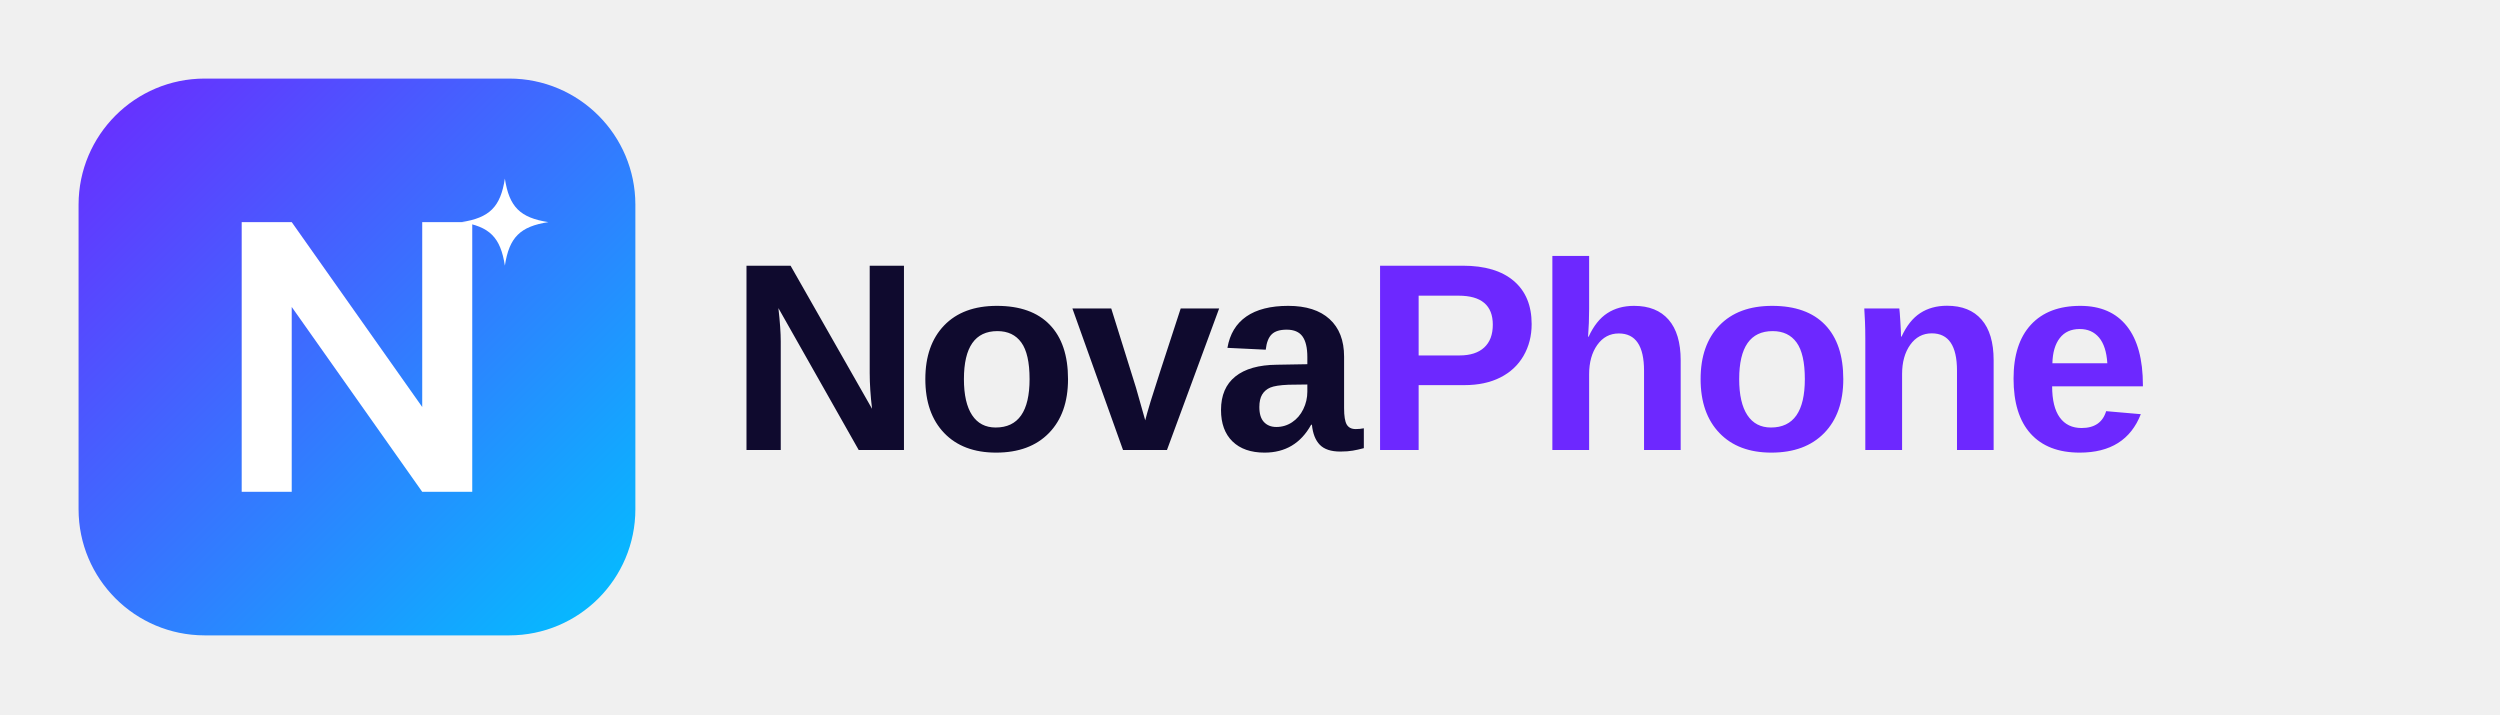
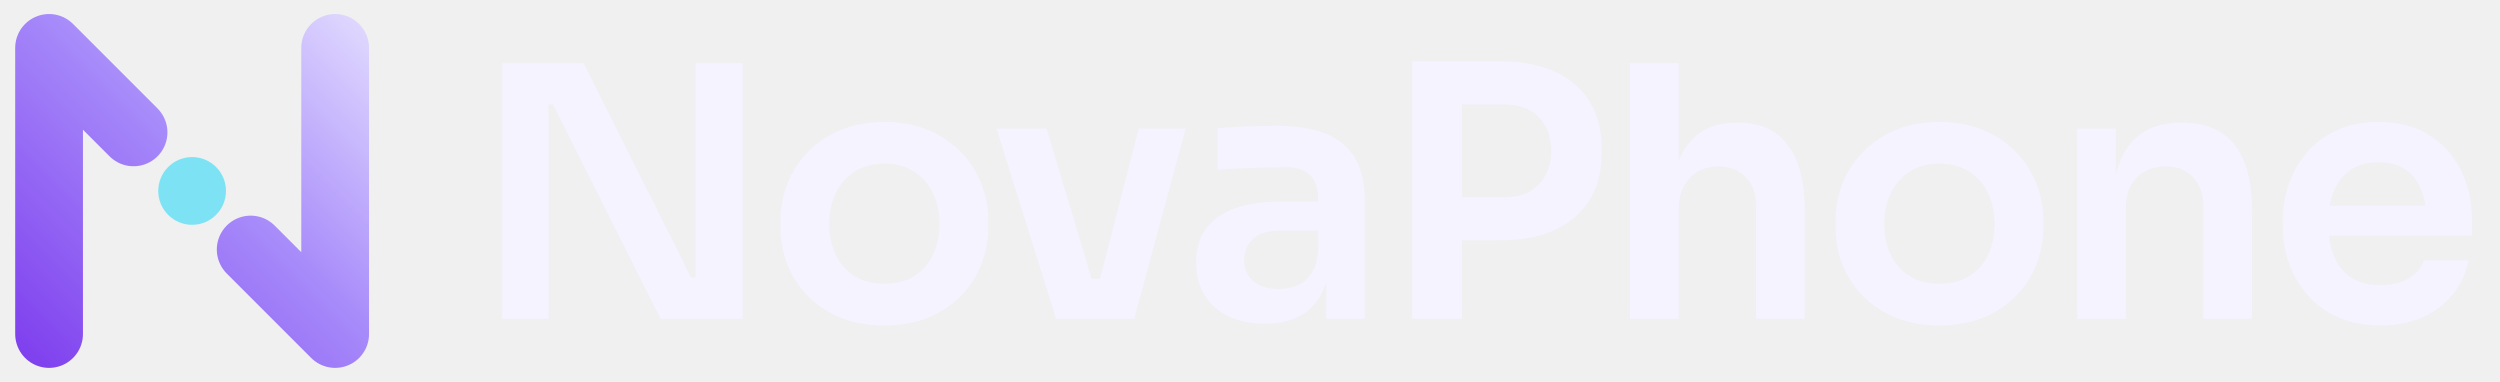
- <svg xmlns="http://www.w3.org/2000/svg" viewBox="0 0 1400 400" width="1400" height="400">
+ <svg xmlns="http://www.w3.org/2000/svg" viewBox="-40 -180.3 7132.5 1090.5" width="419" height="64" role="img" aria-label="NovaPhone">
  <defs>
-     <linearGradient id="bg" x1="0" y1="0" x2="1" y2="1">
-       <stop offset="0" stop-color="#6D28FF" />
-       <stop offset="1" stop-color="#00C2FF" />
+     <linearGradient id="np-g" x1="8" y1="56" x2="56" y2="8" gradientUnits="userSpaceOnUse">
+       <stop offset="0" stop-color="#7C3AED" />
+       <stop offset=".55" stop-color="#A78BFA" />
+       <stop offset="1" stop-color="#E4DEFF" />
    </linearGradient>
  </defs>
-   <g transform="translate(44 44) scale(0.609)">
-     <rect width="512" height="512" rx="116" fill="url(#bg)" />
-     <path d="M150 380V132h46l120 170V132h46v248h-46L196 210v170z" fill="#fff" />
-     <path d="M392 92c4 26 14 36 40 40-26 4-36 14-40 40-4-26-14-36-40-40 26-4 36-14 40-40z" fill="#fff" />
+   <g transform="translate(-182.8 -323.0) scale(21.5)">
+     <g fill="none" stroke="url(#np-g)" stroke-width="9" stroke-linecap="round" stroke-linejoin="round">
+       <path d="M13 51V13L24.22 24.22" />
+       <path d="M51 13V51L39.78 39.78" />
+     </g>
+     <circle cx="32" cy="32" r="4.5" fill="#7DE3F4" />
  </g>
-   <text x="408" y="252" font-family="-apple-system, 'SF Pro Display', 'Helvetica Neue', Arial, sans-serif" font-size="150" font-weight="800" letter-spacing="-4" fill="#0F0A2E">Nova<tspan fill="#6D28FF">Phone</tspan>
-   </text>
+   <path transform="translate(1300.5 0)" fill="#F5F3FF" d="M90 730V0H322.5L629.5 612H663L643 630V0H777V730H542.5L235.5 118H202L222 100V730ZM1181.5 749Q1110 749 1055 726Q1000 703 962 663.8Q924 624.5 904.5 574.5Q885 524.5 885 470V449Q885 393.5 905.2 342.8Q925.5 292 964 252.8Q1002.5 213.5 1057.5 190.8Q1112.5 168 1181.5 168Q1251 168 1305.8 190.8Q1360.5 213.5 1399 252.8Q1437.5 292 1457.8 342.8Q1478 393.5 1478 449V470Q1478 524.5 1458.5 574.5Q1439 624.5 1401 663.8Q1363 703 1308 726Q1253 749 1181.5 749ZM1181.5 630Q1232.5 630 1267.5 607.8Q1302.5 585.5 1320.8 546.8Q1339 508 1339 459.5Q1339 409.5 1320.2 370.8Q1301.5 332 1266.2 309.5Q1231 287 1181.5 287Q1132.5 287 1097 309.5Q1061.5 332 1042.8 370.8Q1024 409.5 1024 459.5Q1024 508 1042.2 546.8Q1060.5 585.5 1095.8 607.8Q1131 630 1181.5 630ZM1672 730 1502 187H1645L1807.5 730ZM1713 730V616H1859.5V730ZM1768 730 1908 187H2042L1895 730ZM2443.5 730V569H2420.5V390Q2420.5 343.5 2397.5 320.2Q2374.5 297 2327 297Q2302 297 2267 298Q2232 299 2196.5 300.5Q2161 302 2133 304V186Q2156 184 2184.8 182.2Q2213.5 180.5 2244.2 179.8Q2275 179 2302 179Q2385.5 179 2441.2 201.2Q2497 223.5 2525.2 270.5Q2553.5 317.5 2553.5 393.5V730ZM2268.5 744Q2209.5 744 2165.2 723.2Q2121 702.5 2096.5 663.2Q2072 624 2072 569Q2072 509.5 2101.2 471.2Q2130.5 433 2184 414.2Q2237.5 395.5 2309.5 395.5H2435.5V478.5H2307.5Q2260 478.5 2234.5 501.8Q2209 525 2209 562.5Q2209 599.5 2234.5 622.2Q2260 645 2307.5 645Q2336.5 645 2361.2 634.5Q2386 624 2402.2 598.8Q2418.5 573.5 2420.5 529L2454.5 568Q2449.5 625 2427 664Q2404.5 703 2365 723.5Q2325.5 744 2268.5 744ZM2811 506V383H2952.5Q2995.5 383 3025 366Q3054.5 349 3070.2 319Q3086 289 3086 250.5Q3086 211 3070.2 181Q3054.5 151 3025 134.5Q2995.5 118 2952.5 118H2811V-5H2941Q3033 -5 3097.5 25Q3162 55 3196 110.5Q3230 166 3230 242.5V258.5Q3230 334 3196 389.8Q3162 445.5 3097.5 475.8Q3033 506 2941 506ZM2689 730V-5H2831V730ZM3311 730V0H3450V426H3426Q3426 344.5 3446.8 287.2Q3467.5 230 3509.2 200Q3551 170 3614.5 170H3620.5Q3713.5 170 3761.8 234.2Q3810 298.5 3810 420.5V730H3671V407Q3671 355.5 3641.2 325.2Q3611.5 295 3563.5 295Q3512.5 295 3481.2 328.5Q3450 362 3450 416.5V730ZM4194.5 749Q4123 749 4068 726Q4013 703 3975 663.8Q3937 624.5 3917.5 574.5Q3898 524.5 3898 470V449Q3898 393.5 3918.2 342.8Q3938.5 292 3977 252.8Q4015.5 213.5 4070.5 190.8Q4125.5 168 4194.5 168Q4264 168 4318.8 190.8Q4373.5 213.5 4412 252.8Q4450.5 292 4470.8 342.8Q4491 393.5 4491 449V470Q4491 524.5 4471.5 574.5Q4452 624.5 4414 663.8Q4376 703 4321 726Q4266 749 4194.5 749ZM4194.5 630Q4245.5 630 4280.5 607.8Q4315.5 585.5 4333.8 546.8Q4352 508 4352 459.5Q4352 409.5 4333.2 370.8Q4314.5 332 4279.2 309.5Q4244 287 4194.5 287Q4145.5 287 4110 309.5Q4074.5 332 4055.8 370.8Q4037 409.5 4037 459.5Q4037 508 4055.2 546.8Q4073.5 585.5 4108.8 607.8Q4144 630 4194.5 630ZM4588 730V187H4698V420H4688Q4688 337.5 4709.8 282Q4731.5 226.5 4775.2 198.2Q4819 170 4883.5 170H4889.5Q4987 170 5037 232.8Q5087 295.5 5087 419.5V730H4948V407Q4948 357 4919.2 326Q4890.5 295 4840.5 295Q4789.5 295 4758.2 326.8Q4727 358.5 4727 411V730ZM5454 749Q5384 749 5331.5 725Q5279 701 5244.5 660.8Q5210 620.5 5192.5 570.5Q5175 520.5 5175 468V449Q5175 395 5192.5 344.8Q5210 294.5 5244.2 254.8Q5278.5 215 5329.8 191.5Q5381 168 5448 168Q5536 168 5595.2 206.8Q5654.5 245.5 5684.8 307.8Q5715 370 5715 442V492.5H5234V407.5H5627.5L5585 449Q5585 397 5569.8 360Q5554.5 323 5524.2 303Q5494 283 5448 283Q5401.5 283 5369.5 304.2Q5337.5 325.5 5321.2 364.8Q5305 404 5305 459Q5305 510.5 5320.8 550Q5336.5 589.5 5369.5 611.8Q5402.5 634 5454 634Q5504.5 634 5536.5 613.5Q5568.5 593 5577.5 563.5H5705.5Q5694 619 5659.8 661Q5625.5 703 5573.2 726Q5521 749 5454 749Z" />
</svg>
